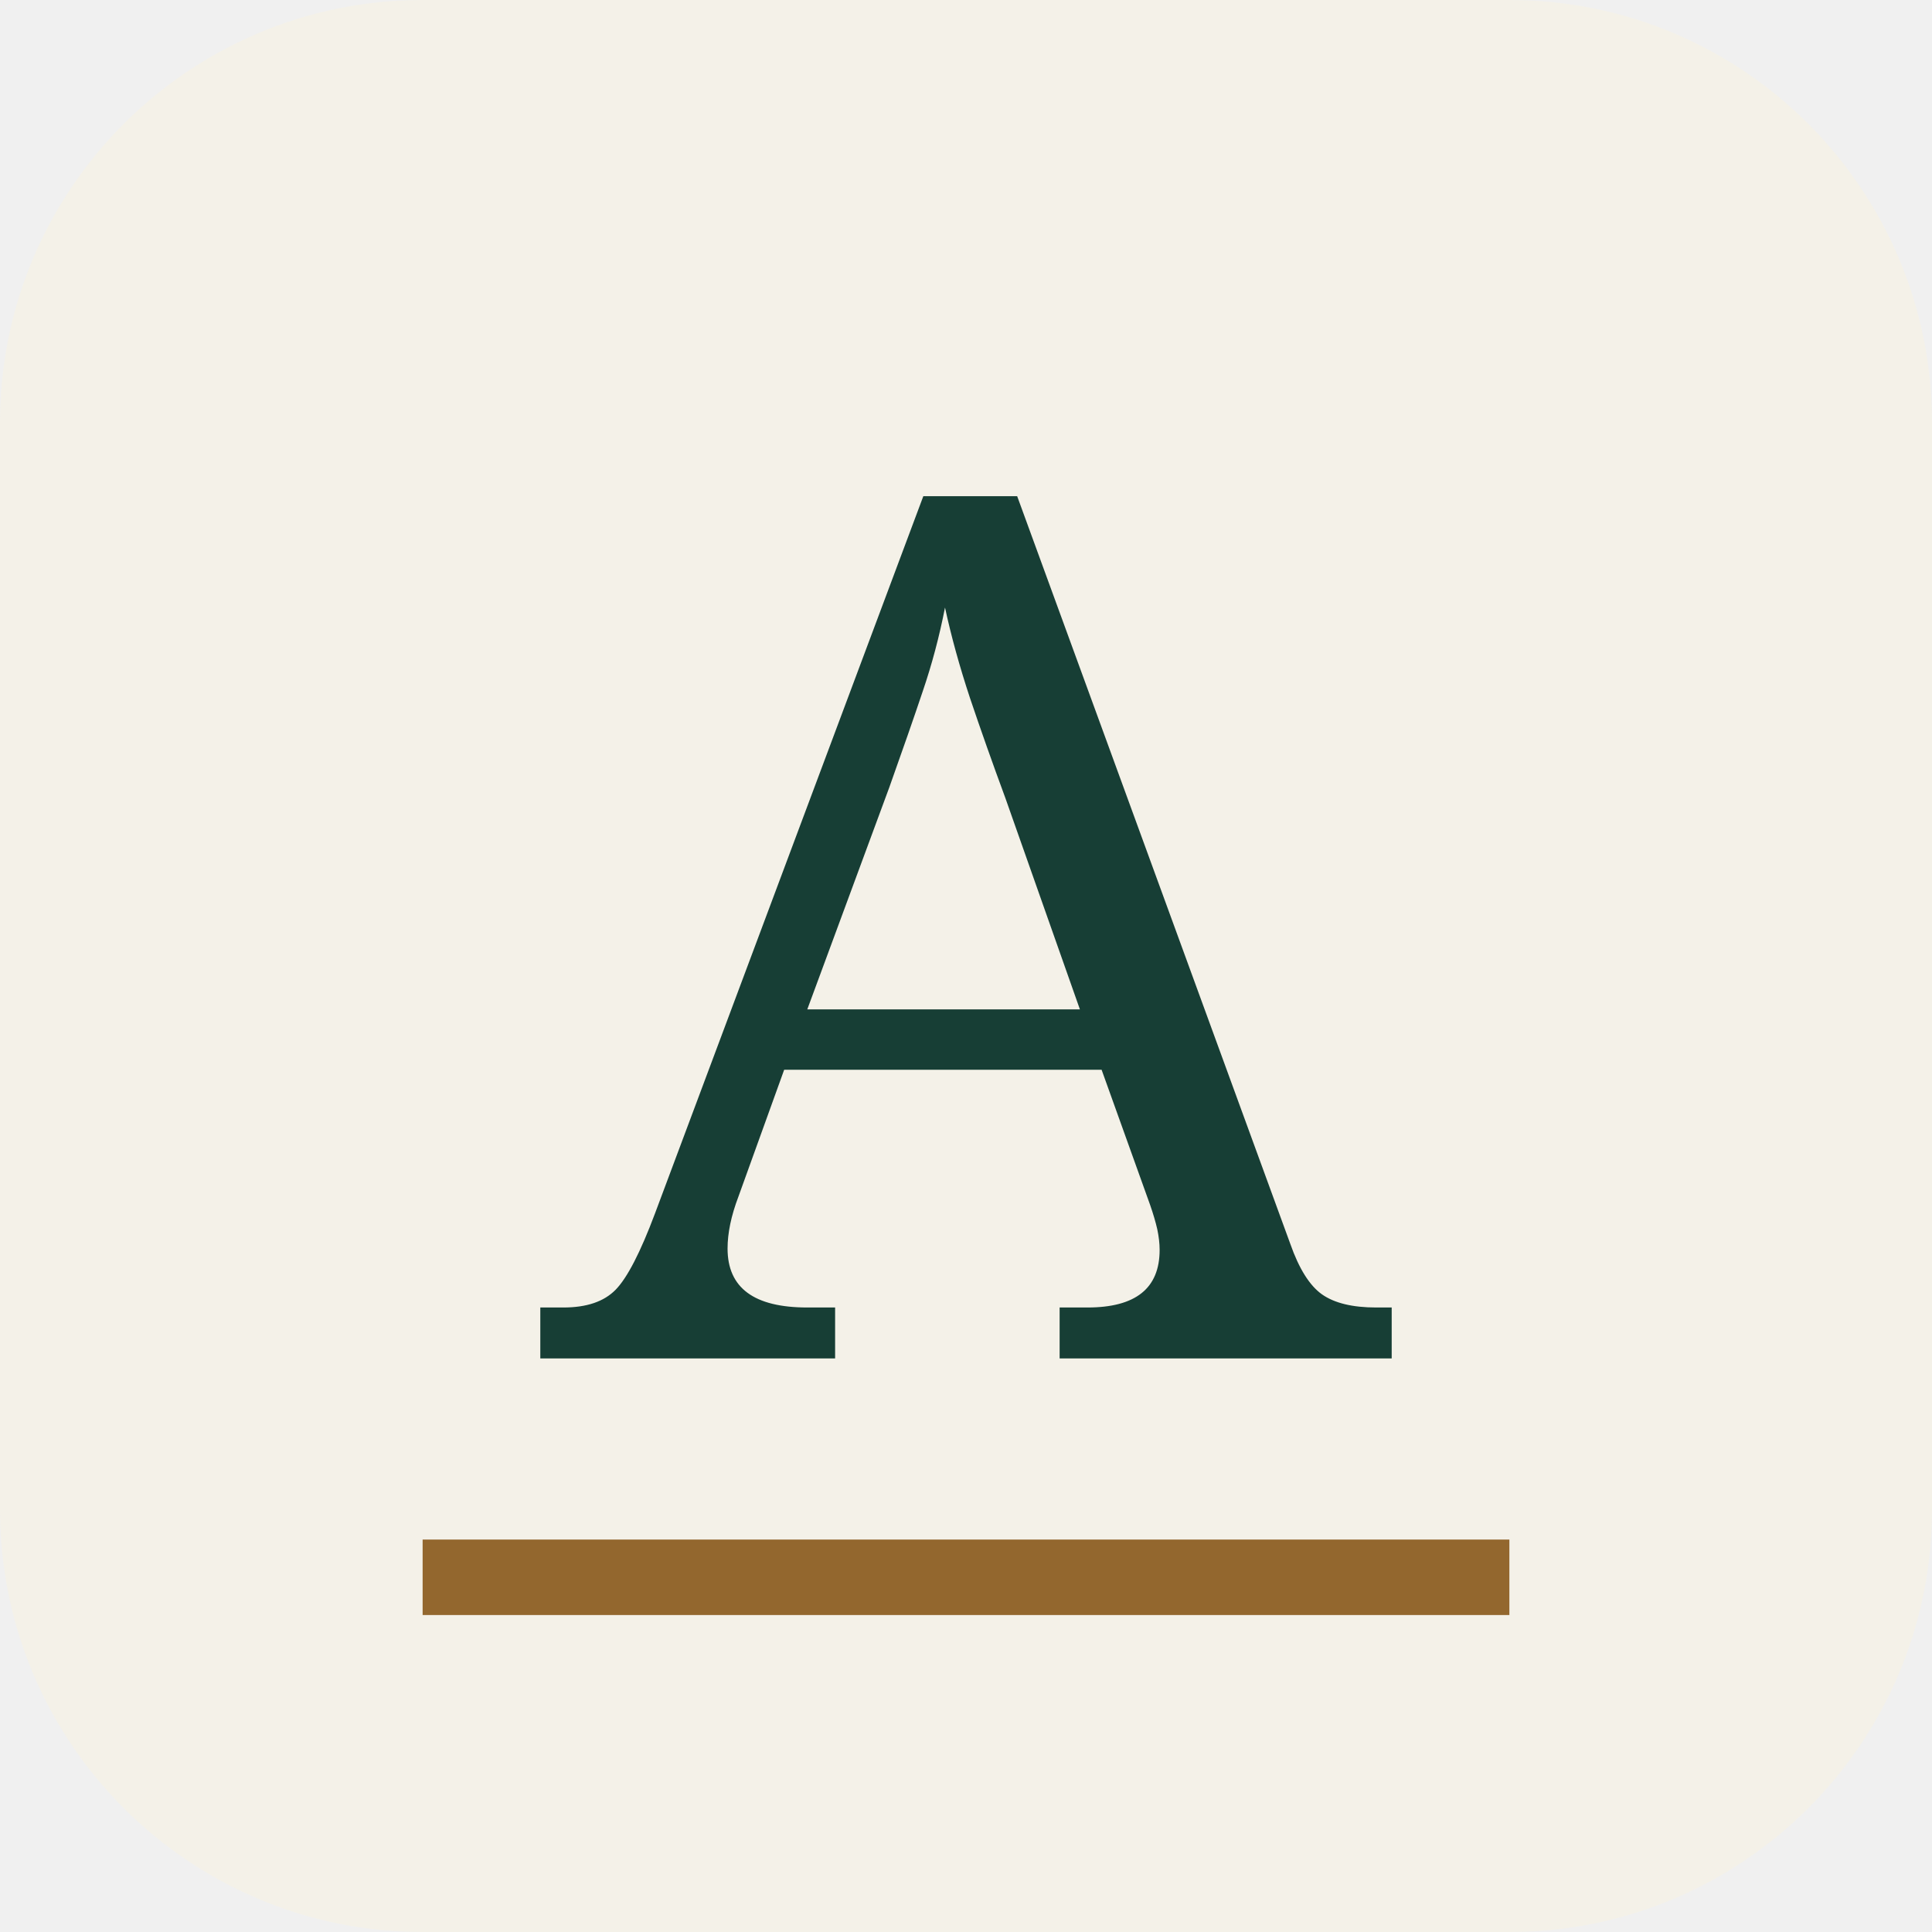
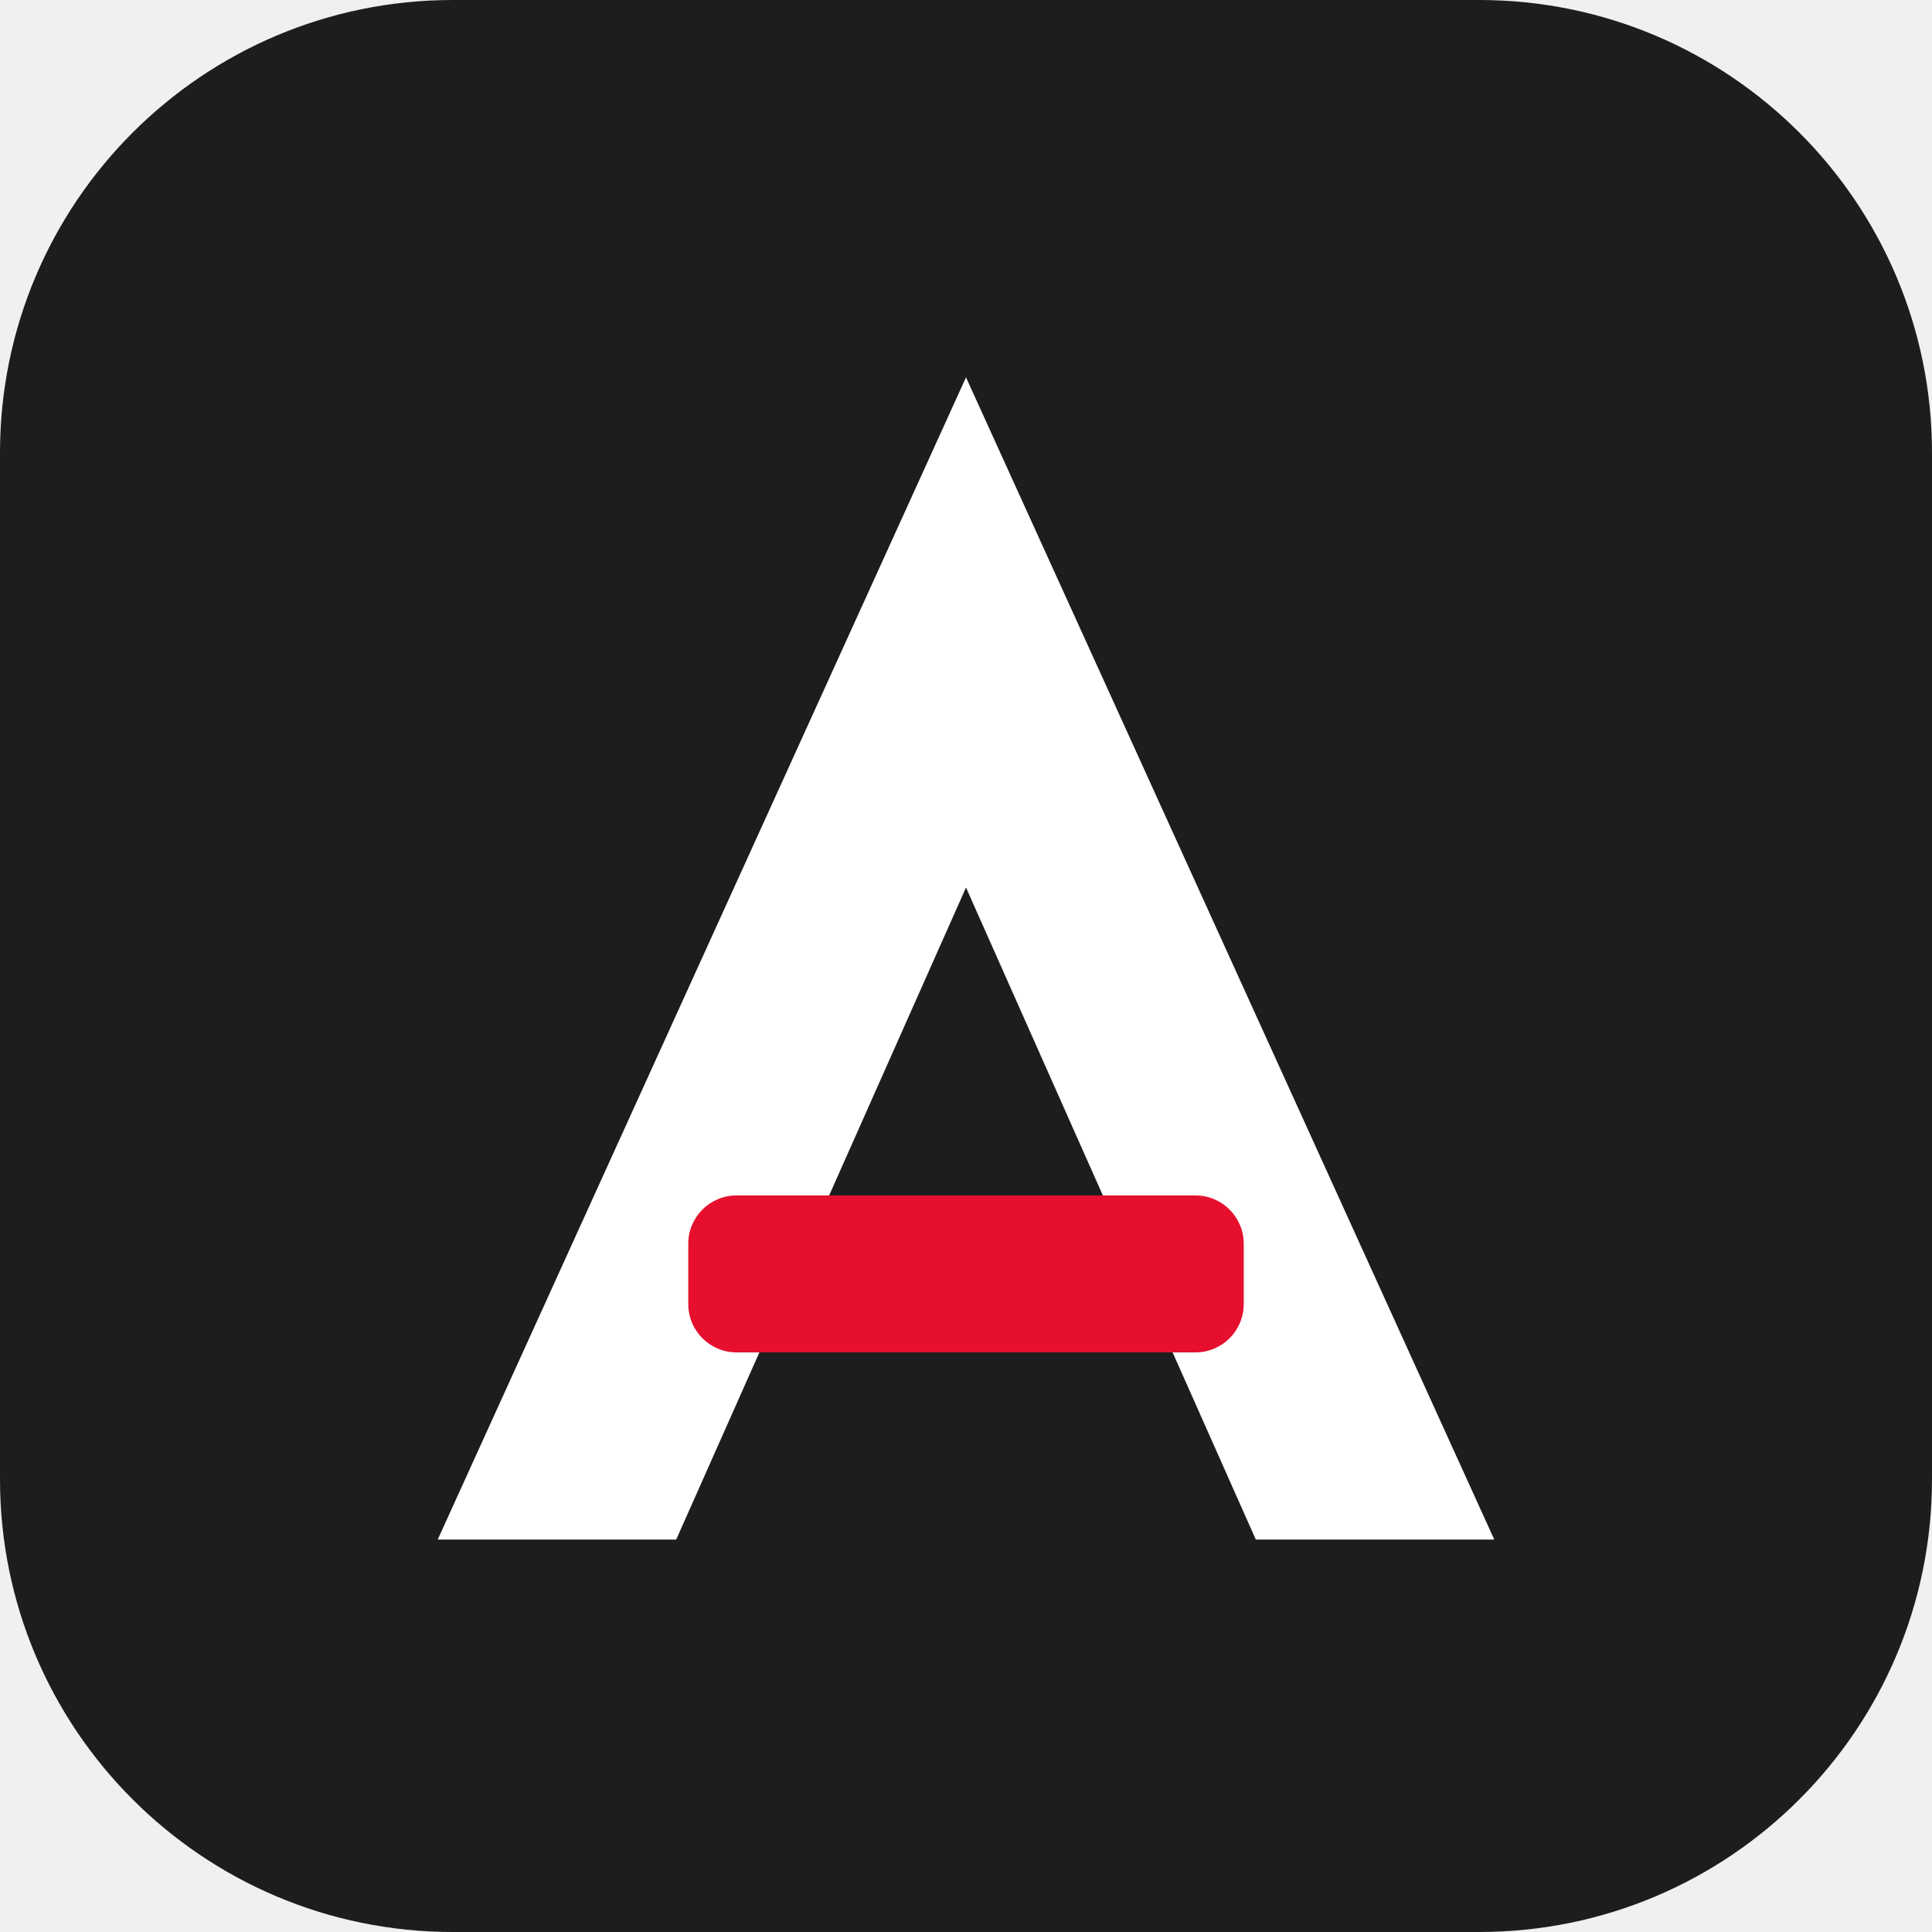
<svg xmlns="http://www.w3.org/2000/svg" viewBox="0 0 64 64">
-   <rect width="64" height="64" rx="14" fill="#f4f1e8" />
-   <text x="32" y="45" text-anchor="middle" font-family="Georgia,serif" font-size="40" fill="#173e35">A</text>
-   <rect x="14" y="51" width="36" height="2.5" fill="#93672e" />
+   <rect width="64" height="64" rx="15" fill="#1d1d1f" />
+   <path d="M32 12.5 49.5 51h-7.9L32 29.4 22.4 51h-7.9z" fill="#fff" />
+   <rect x="22.8" y="39.6" width="18.4" height="5.2" rx="1.6" fill="#e60f2d" />
</svg>
